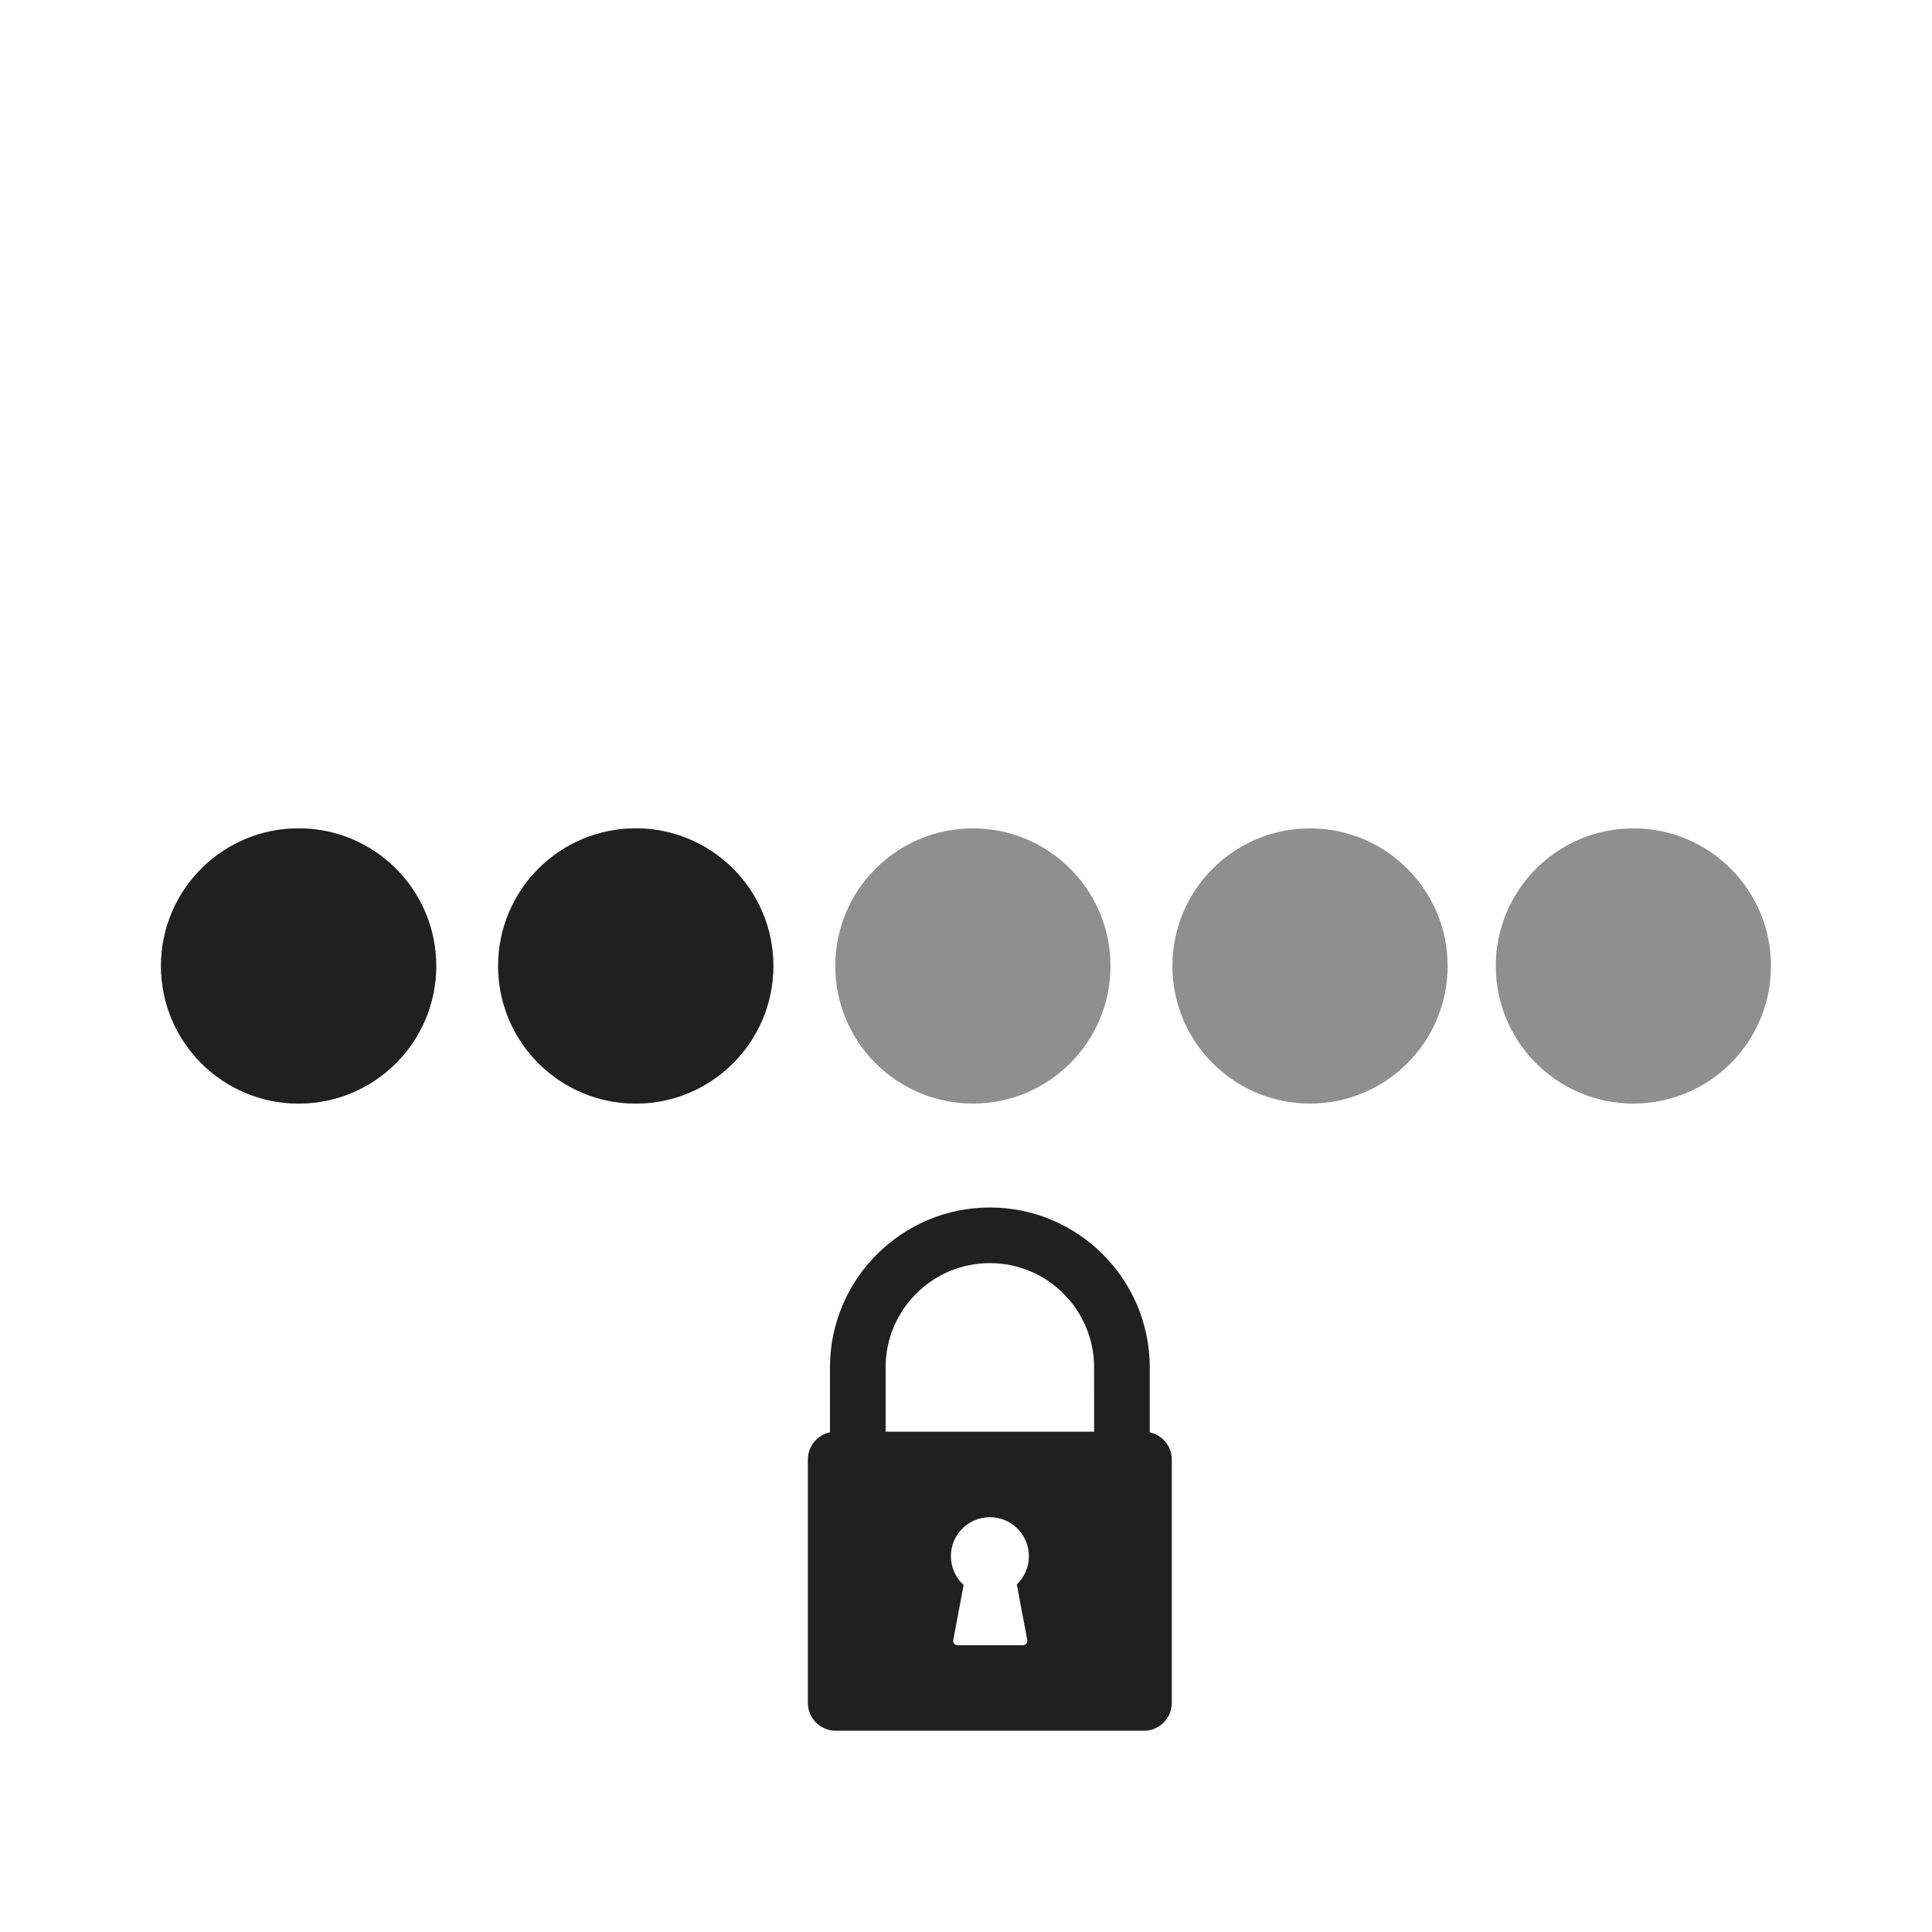
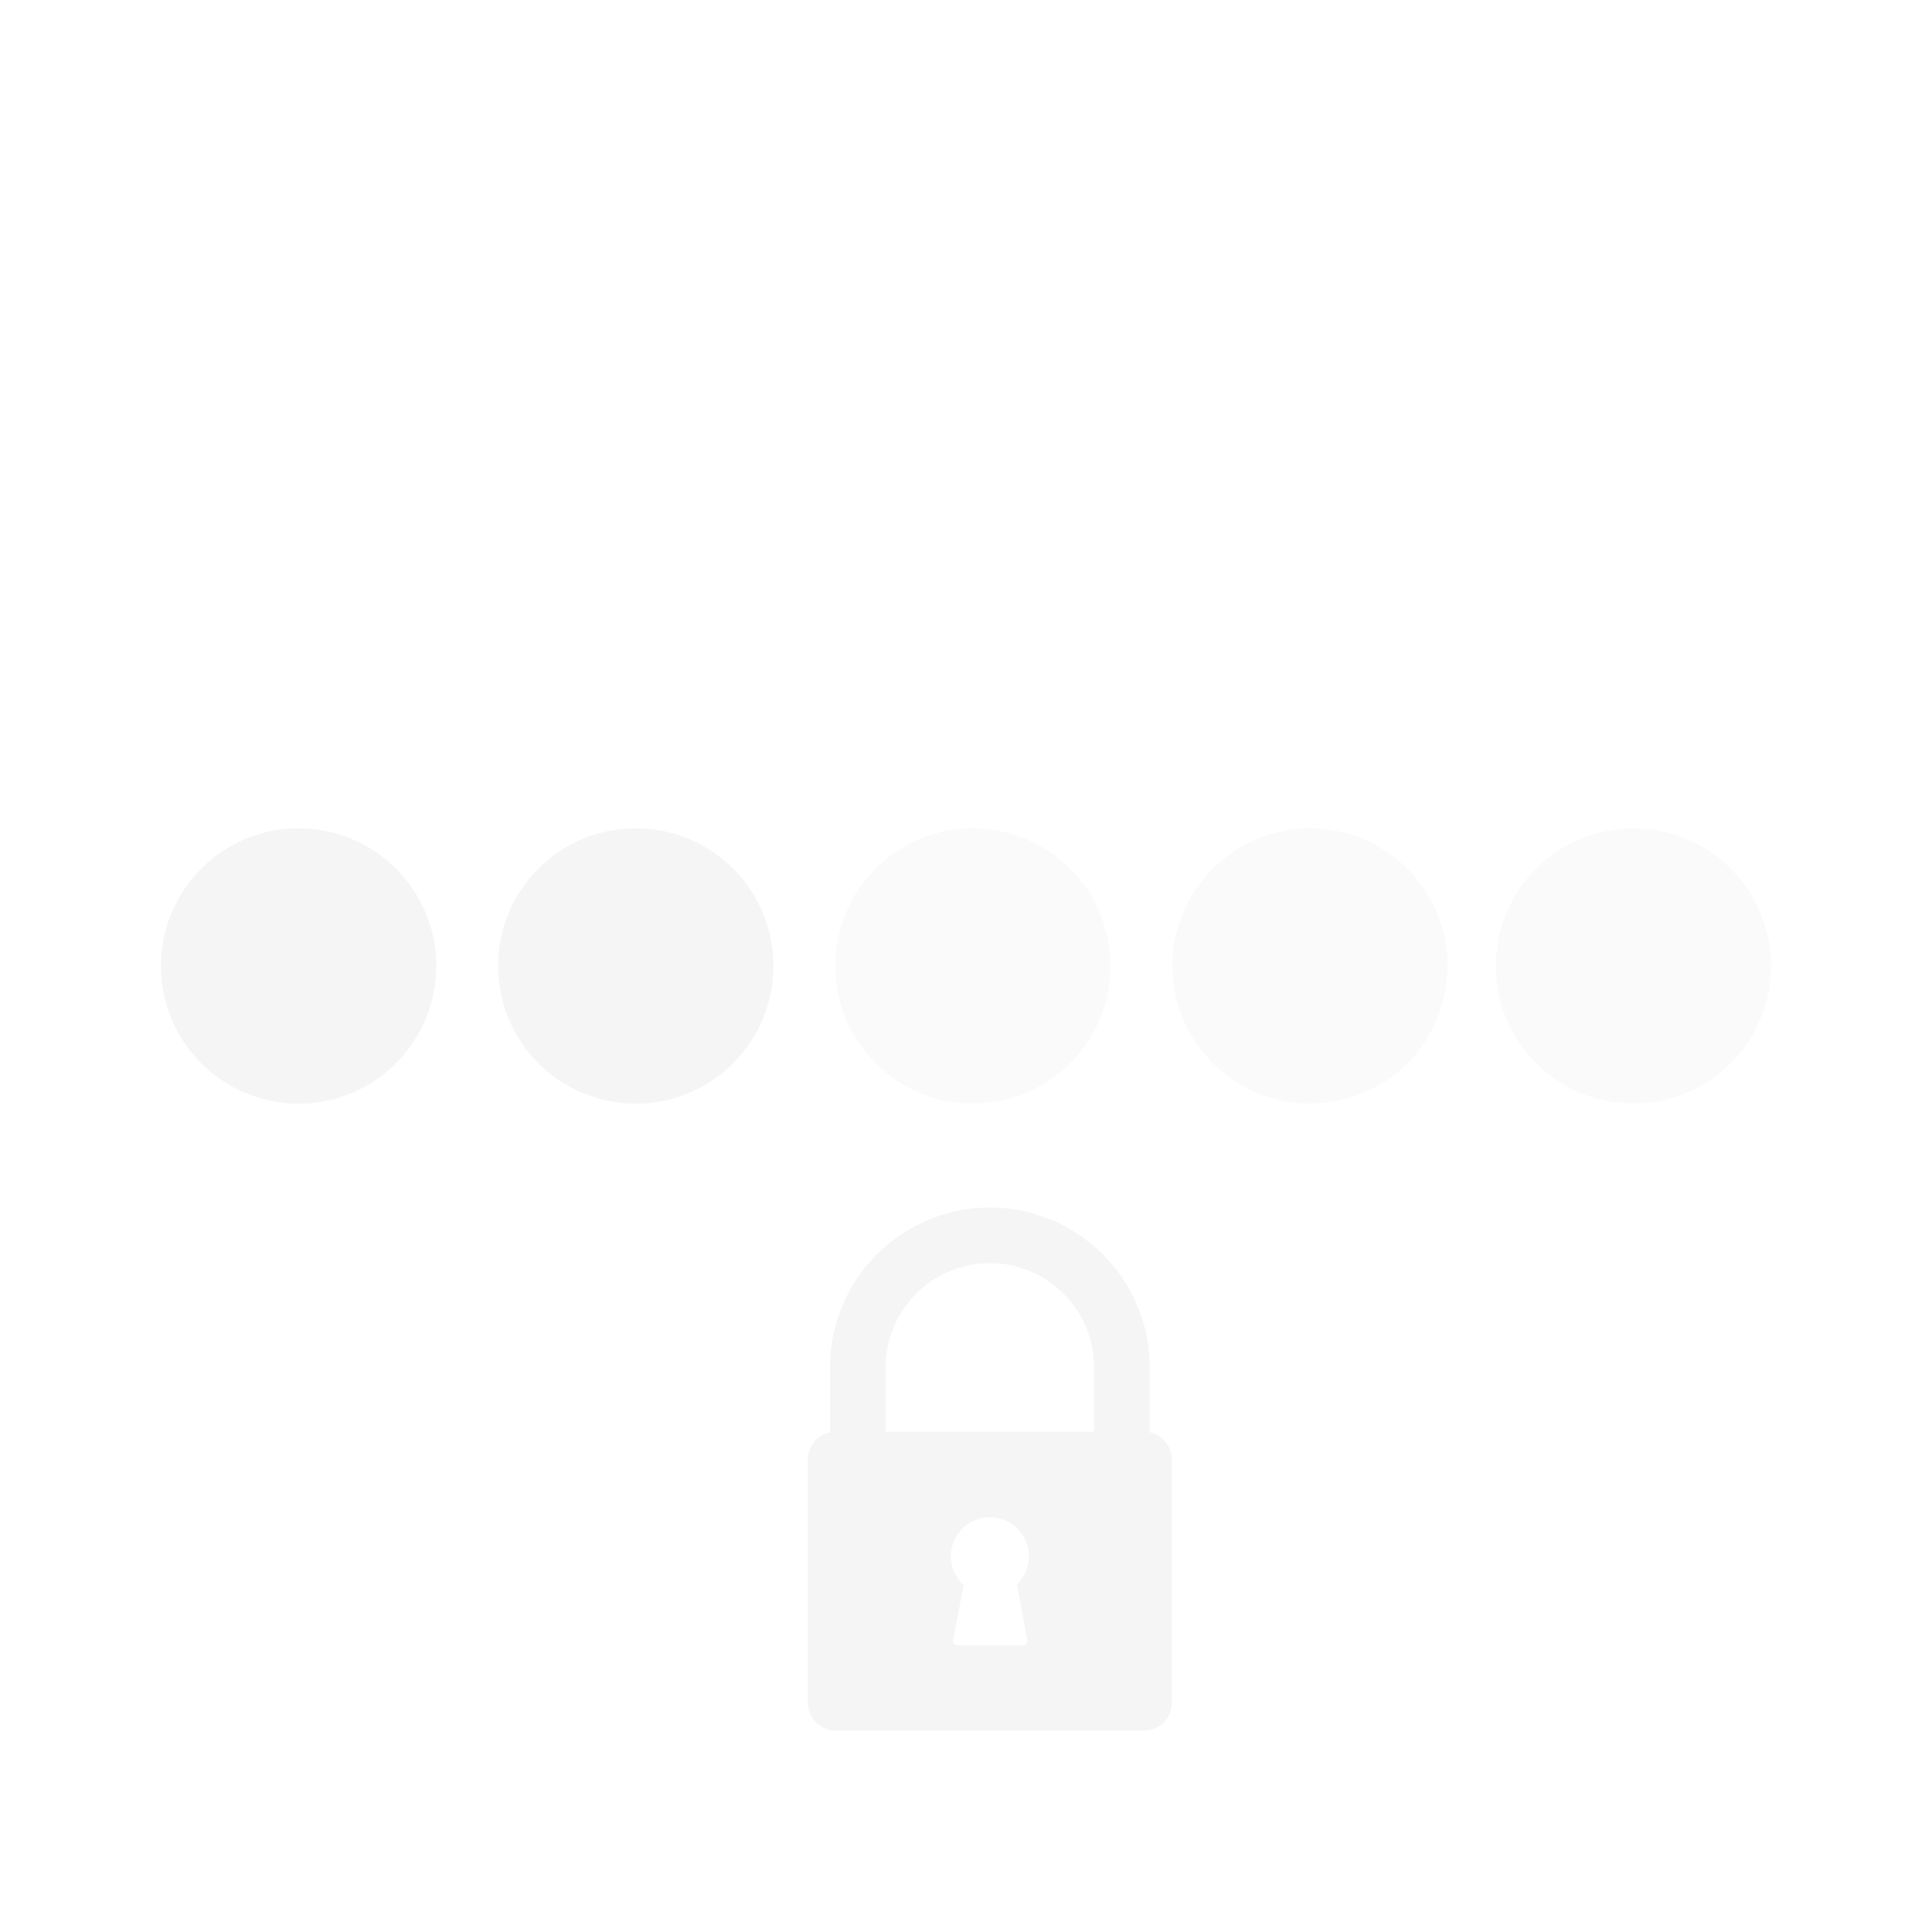
<svg xmlns="http://www.w3.org/2000/svg" version="1.1" width="24" height="24" id="svg3778">
  <defs id="defs3780" />
  <g id="g7556" transform="translate(-226,-93.5)">
-     <g transform="matrix(0.8547008,0,0,0.8547008,154.3248,-9.030311)" style="fill:#202020;fill-opacity:1;opacity:0.5" id="g7062-1">
-       <circle style="opacity:1;fill:#202020;fill-opacity:1;fill-rule:evenodd;stroke:none;stroke-width:0.7;stroke-linecap:round;stroke-linejoin:round;stroke-miterlimit:4;stroke-dasharray:none;stroke-dashoffset:0;stroke-opacity:1" id="path7027-9" cx="88.2" cy="134" r="2" />
-       <circle style="opacity:1;fill:#202020;fill-opacity:1;fill-rule:evenodd;stroke:none;stroke-width:0.7;stroke-linecap:round;stroke-linejoin:round;stroke-miterlimit:4;stroke-dasharray:none;stroke-dashoffset:0;stroke-opacity:1" id="path7027-0-59" cx="93.1" cy="134" r="2" />
-       <circle style="opacity:1;fill:#202020;fill-opacity:1;fill-rule:evenodd;stroke:none;stroke-width:0.7;stroke-linecap:round;stroke-linejoin:round;stroke-miterlimit:4;stroke-dasharray:none;stroke-dashoffset:0;stroke-opacity:1" id="path7027-7-8" cx="98" cy="134" r="2" />
-       <circle style="opacity:1;fill:#202020;fill-opacity:1;fill-rule:evenodd;stroke:none;stroke-width:0.7;stroke-linecap:round;stroke-linejoin:round;stroke-miterlimit:4;stroke-dasharray:none;stroke-dashoffset:0;stroke-opacity:1" id="path7027-2-4" cx="102.9" cy="134" r="2" />
-       <circle style="opacity:1;fill:#202020;fill-opacity:1;fill-rule:evenodd;stroke:none;stroke-width:0.7;stroke-linecap:round;stroke-linejoin:round;stroke-miterlimit:4;stroke-dasharray:none;stroke-dashoffset:0;stroke-opacity:1" id="path7027-5-0" cx="107.6" cy="134" r="2" />
+     <g transform="matrix(0.8547008,0,0,0.8547008,154.3248,-9.030311)" style="fill:#f5f5f5;fill-opacity:1;opacity:0.5" id="g7062-1">
+       <circle style="opacity:1;fill:#f5f5f5;fill-opacity:1;fill-rule:evenodd;stroke:none;stroke-width:0.7;stroke-linecap:round;stroke-linejoin:round;stroke-miterlimit:4;stroke-dasharray:none;stroke-dashoffset:0;stroke-opacity:1" id="path7027-9" cx="88.2" cy="134" r="2" />
+       <circle style="opacity:1;fill:#f5f5f5;fill-opacity:1;fill-rule:evenodd;stroke:none;stroke-width:0.7;stroke-linecap:round;stroke-linejoin:round;stroke-miterlimit:4;stroke-dasharray:none;stroke-dashoffset:0;stroke-opacity:1" id="path7027-0-59" cx="93.1" cy="134" r="2" />
+       <circle style="opacity:1;fill:#f5f5f5;fill-opacity:1;fill-rule:evenodd;stroke:none;stroke-width:0.7;stroke-linecap:round;stroke-linejoin:round;stroke-miterlimit:4;stroke-dasharray:none;stroke-dashoffset:0;stroke-opacity:1" id="path7027-7-8" cx="98" cy="134" r="2" />
+       <circle style="opacity:1;fill:#f5f5f5;fill-opacity:1;fill-rule:evenodd;stroke:none;stroke-width:0.7;stroke-linecap:round;stroke-linejoin:round;stroke-miterlimit:4;stroke-dasharray:none;stroke-dashoffset:0;stroke-opacity:1" id="path7027-2-4" cx="102.9" cy="134" r="2" />
+       <circle style="opacity:1;fill:#f5f5f5;fill-opacity:1;fill-rule:evenodd;stroke:none;stroke-width:0.7;stroke-linecap:round;stroke-linejoin:round;stroke-miterlimit:4;stroke-dasharray:none;stroke-dashoffset:0;stroke-opacity:1" id="path7027-5-0" cx="107.6" cy="134" r="2" />
    </g>
-     <g transform="matrix(0.4037744,0,0,0.4037744,233.8287,-308.7343)" id="object-locked-1" style="fill:#202020;fill-opacity:1">
-       <g style="fill:#202020;fill-opacity:1" transform="translate(0.05674466,0.08091695)" id="layer1-2-3-5">
-         <path d="m 15.927,1040.171 0,-1.998 c 0,-2.712 -2.206,-4.919 -4.919,-4.919 -2.712,0 -4.919,2.207 -4.919,4.919 l 0,1.998 c -0.388,0.081 -0.68,0.426 -0.68,0.837 l 0,7.488 c 0,0.472 0.384,0.856 0.856,0.856 l 9.485,0 c 0.472,0 0.856,-0.384 0.856,-0.856 l 0,-7.488 c 0,-0.411 -0.292,-0.756 -0.68,-0.837 z m -3.769,6.383 c 0.017,0.093 -0.045,0.168 -0.139,0.168 l -1.997,0 c -0.094,0 -0.157,-0.076 -0.139,-0.168 l 0.318,-1.685 c -0.241,-0.22 -0.392,-0.536 -0.392,-0.887 0,-0.663 0.537,-1.2 1.2,-1.2 0.663,0 1.2,0.537 1.2,1.2 0,0.342 -0.143,0.65 -0.372,0.869 z m 2.058,-6.402 -6.415,0 0,-1.98 c 0,-1.769 1.439,-3.207 3.207,-3.207 1.769,0 3.207,1.439 3.207,3.207 z" id="path3-2" style="fill:#202020;fill-opacity:1" />
+     <g transform="matrix(0.4037744,0,0,0.4037744,233.8287,-308.7343)" id="object-locked-1" style="fill:#f5f5f5;fill-opacity:1">
+       <g style="fill:#f5f5f5;fill-opacity:1" transform="translate(0.05674466,0.08091695)" id="layer1-2-3-5">
+         <path d="m 15.927,1040.171 0,-1.998 c 0,-2.712 -2.206,-4.919 -4.919,-4.919 -2.712,0 -4.919,2.207 -4.919,4.919 l 0,1.998 c -0.388,0.081 -0.68,0.426 -0.68,0.837 l 0,7.488 c 0,0.472 0.384,0.856 0.856,0.856 l 9.485,0 c 0.472,0 0.856,-0.384 0.856,-0.856 l 0,-7.488 c 0,-0.411 -0.292,-0.756 -0.68,-0.837 z m -3.769,6.383 c 0.017,0.093 -0.045,0.168 -0.139,0.168 l -1.997,0 c -0.094,0 -0.157,-0.076 -0.139,-0.168 l 0.318,-1.685 c -0.241,-0.22 -0.392,-0.536 -0.392,-0.887 0,-0.663 0.537,-1.2 1.2,-1.2 0.663,0 1.2,0.537 1.2,1.2 0,0.342 -0.143,0.65 -0.372,0.869 z m 2.058,-6.402 -6.415,0 0,-1.98 c 0,-1.769 1.439,-3.207 3.207,-3.207 1.769,0 3.207,1.439 3.207,3.207 z" id="path3-2" style="fill:#f5f5f5;fill-opacity:1" />
      </g>
    </g>
-     <g id="g841" style="fill:#202020;fill-opacity:1;opacity:1" transform="matrix(0.8547008,0,0,0.8547008,154.3248,-9.030311)">
-       <circle r="2" cy="134" cx="88.2" id="circle831" style="opacity:1;fill:#202020;fill-opacity:1;fill-rule:evenodd;stroke:none;stroke-width:0.7;stroke-linecap:round;stroke-linejoin:round;stroke-miterlimit:4;stroke-dasharray:none;stroke-dashoffset:0;stroke-opacity:1" />
-       <circle r="2" cy="134" cx="93.1" id="circle833" style="opacity:1;fill:#202020;fill-opacity:1;fill-rule:evenodd;stroke:none;stroke-width:0.7;stroke-linecap:round;stroke-linejoin:round;stroke-miterlimit:4;stroke-dasharray:none;stroke-dashoffset:0;stroke-opacity:1" />
+     <g id="g841" style="fill:#f5f5f5;fill-opacity:1;opacity:1" transform="matrix(0.8547008,0,0,0.8547008,154.3248,-9.030311)">
+       <circle r="2" cy="134" cx="88.2" id="circle831" style="opacity:1;fill:#f5f5f5;fill-opacity:1;fill-rule:evenodd;stroke:none;stroke-width:0.7;stroke-linecap:round;stroke-linejoin:round;stroke-miterlimit:4;stroke-dasharray:none;stroke-dashoffset:0;stroke-opacity:1" />
+       <circle r="2" cy="134" cx="93.1" id="circle833" style="opacity:1;fill:#f5f5f5;fill-opacity:1;fill-rule:evenodd;stroke:none;stroke-width:0.7;stroke-linecap:round;stroke-linejoin:round;stroke-miterlimit:4;stroke-dasharray:none;stroke-dashoffset:0;stroke-opacity:1" />
    </g>
  </g>
</svg>
